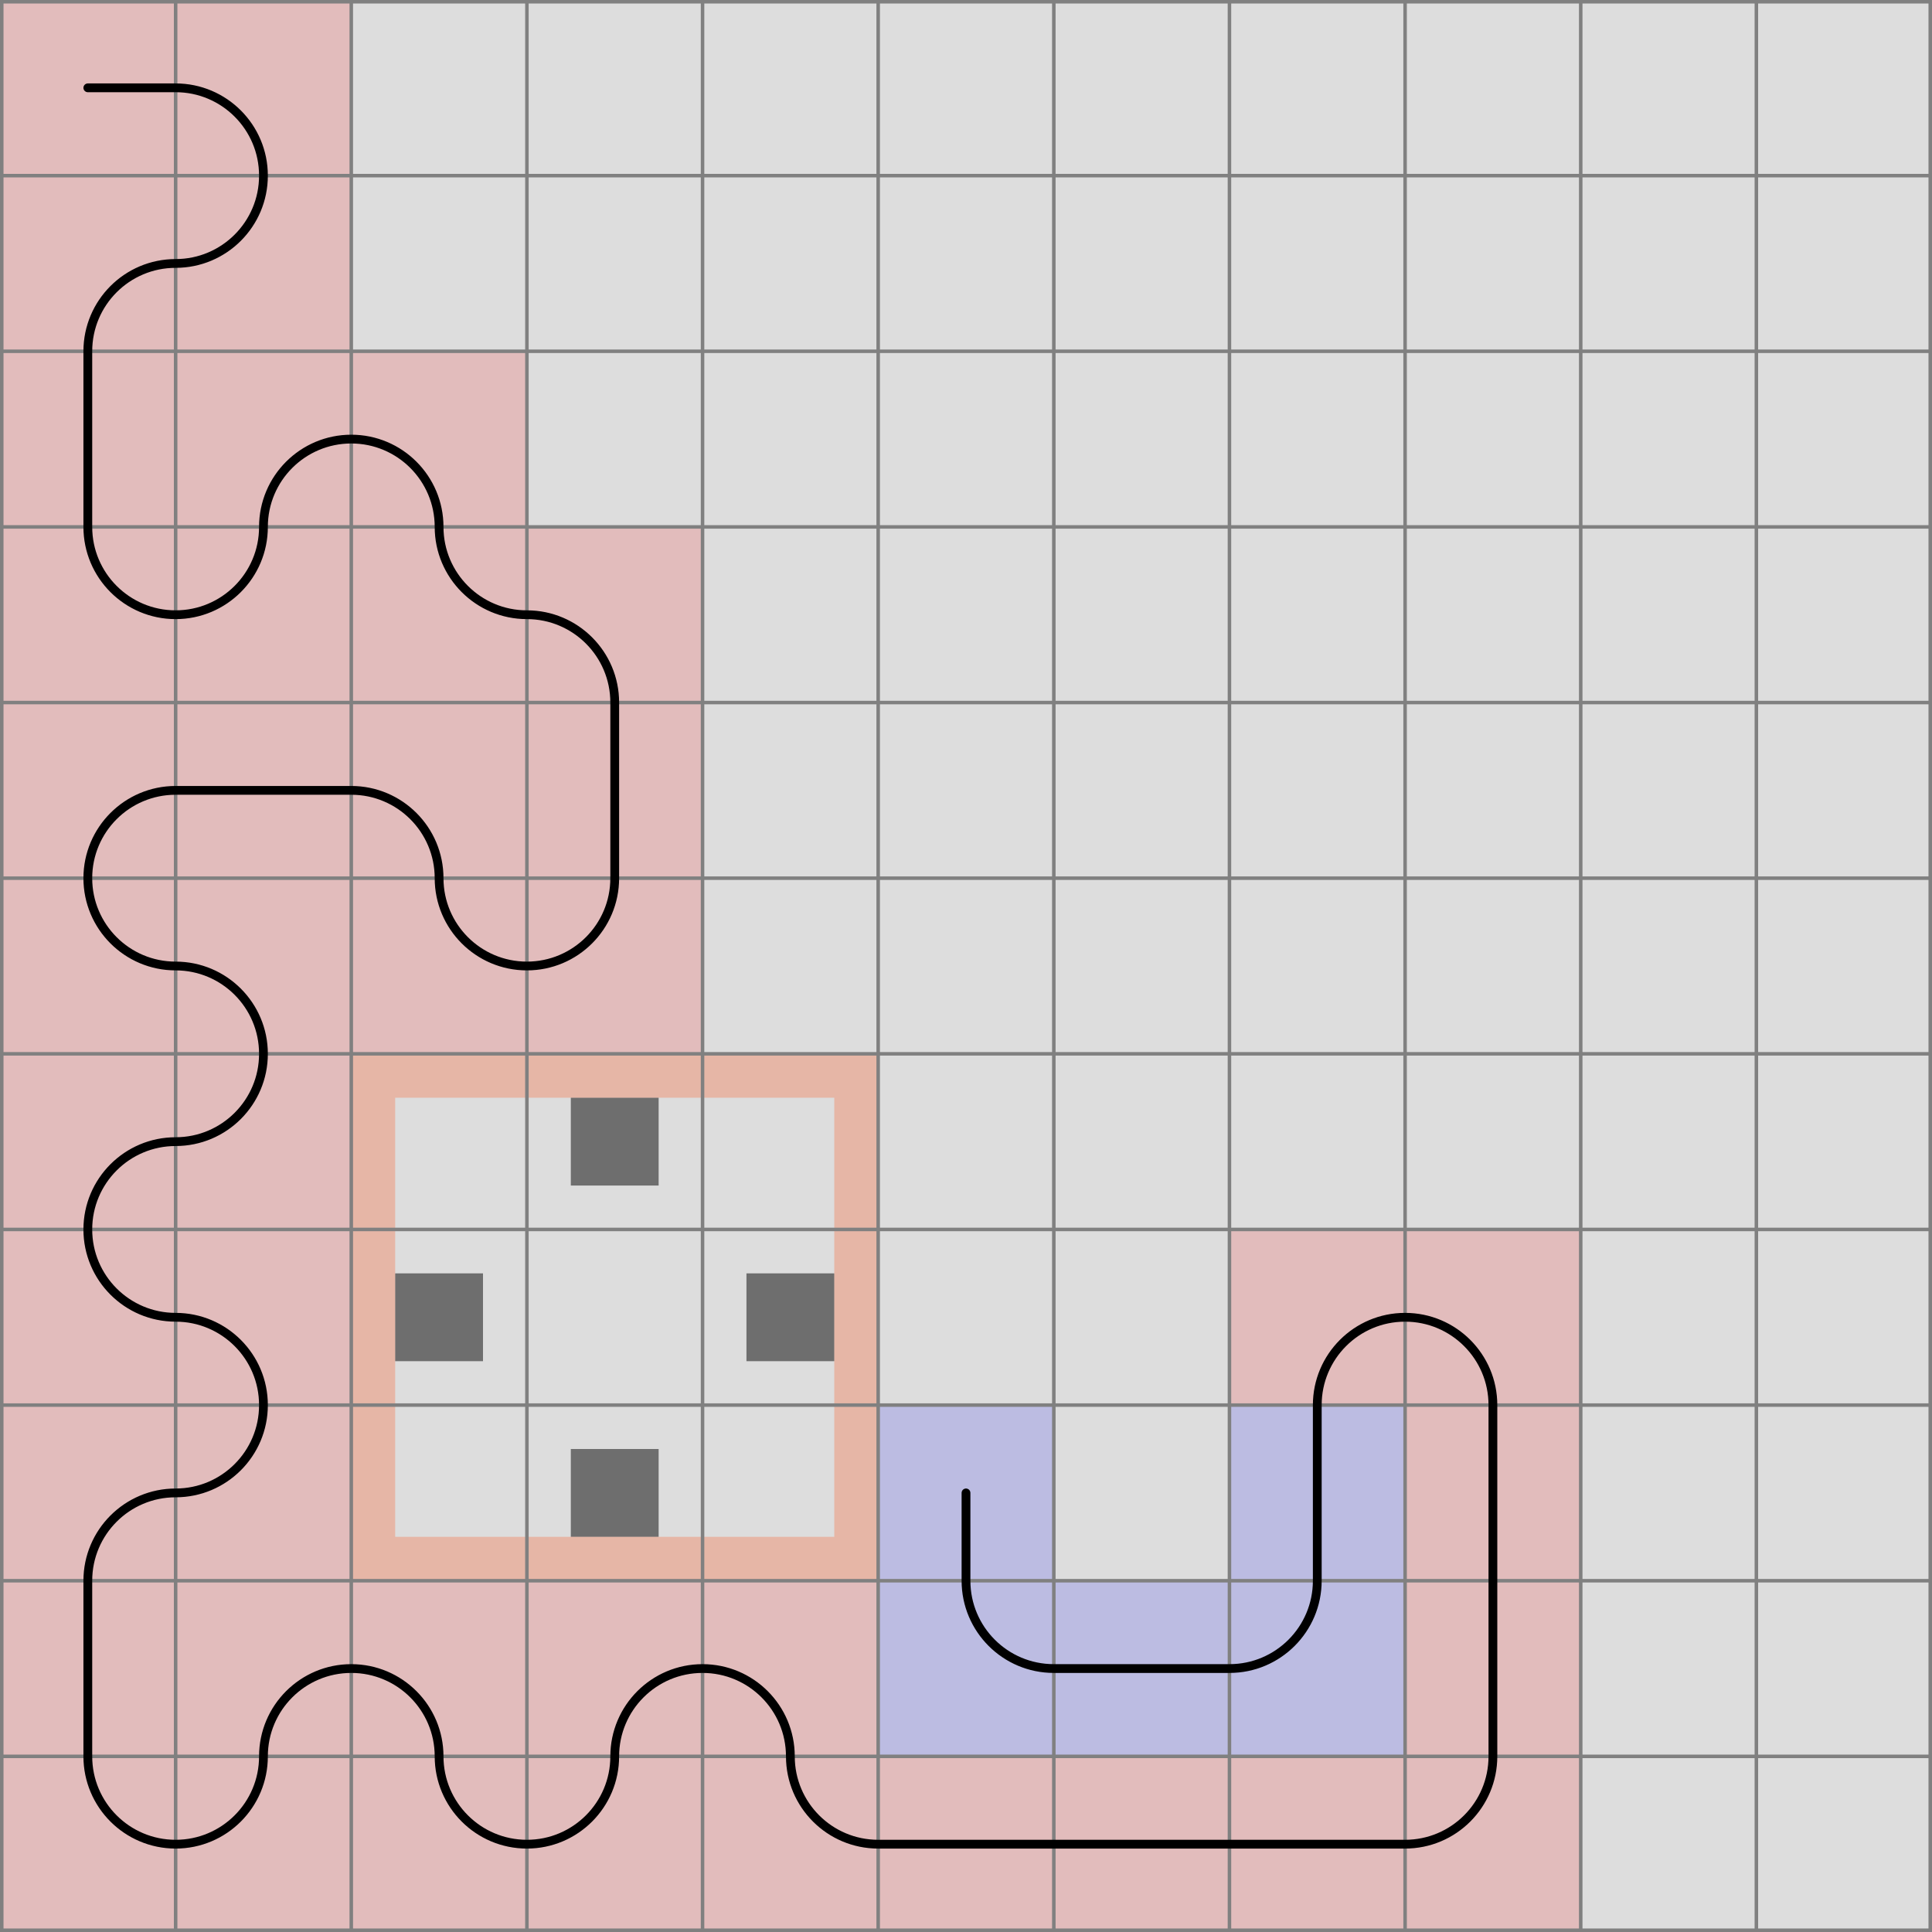
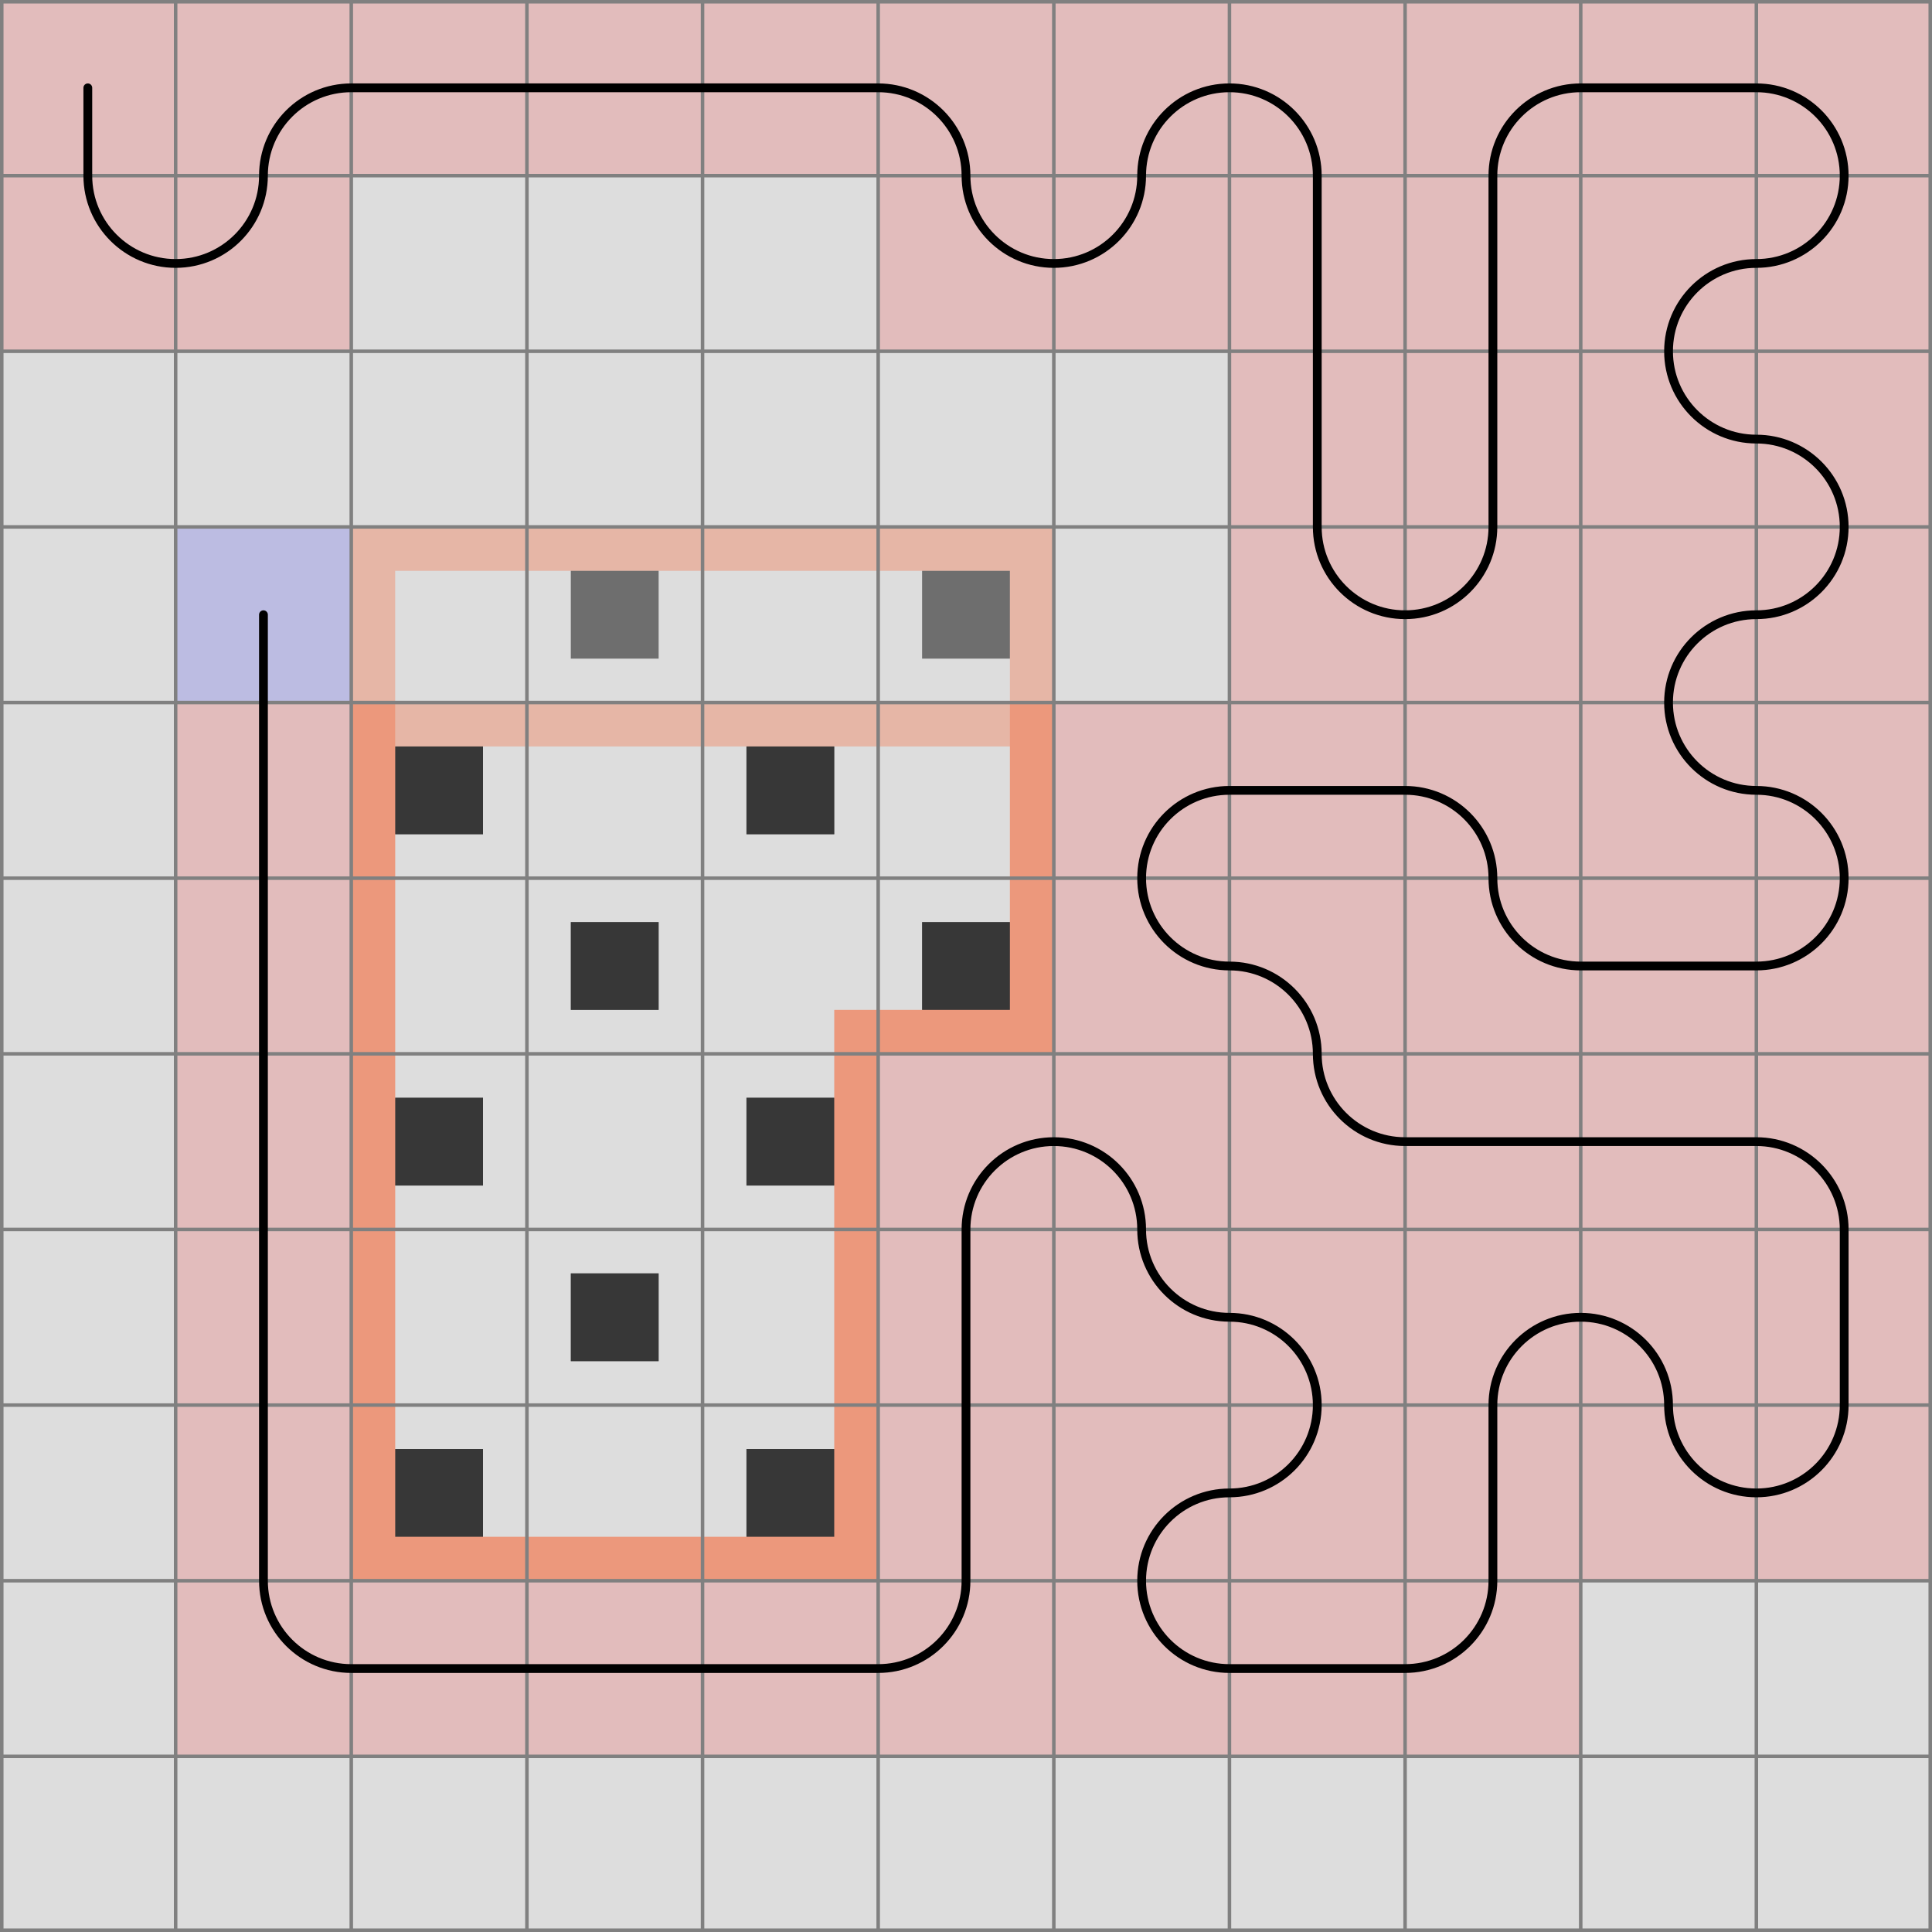
<svg xmlns="http://www.w3.org/2000/svg" viewBox="0 0 11 11">
  <path d="M0,0 h11 v11 h-11 z" fill="#dddddd" />
-   <rect x="3.25" y="8.25" width="0.5" height="0.5" fill="black" fill-opacity="0.5" />
-   <rect x="2.25" y="7.25" width="0.5" height="0.5" fill="black" fill-opacity="0.5" />
-   <rect x="4.25" y="7.25" width="0.5" height="0.5" fill="black" fill-opacity="0.5" />
-   <rect x="3.25" y="6.25" width="0.5" height="0.5" fill="black" fill-opacity="0.5" />
+   <rect x="2.25" y="4.25" width="0.5" height="0.5" fill="black" fill-opacity="0.5" />
+   <rect x="4.25" y="4.25" width="0.5" height="0.5" fill="black" fill-opacity="0.5" />
+   <rect x="3.25" y="5.25" width="0.5" height="0.5" fill="black" fill-opacity="0.5" />
+   <rect x="5.25" y="5.25" width="0.5" height="0.5" fill="black" fill-opacity="0.5" />
+   <rect x="2.25" y="6.25" width="0.5" height="0.5" fill="black" fill-opacity="0.5" />
+   <rect x="4.25" y="6.25" width="0.5" height="0.5" fill="black" fill-opacity="0.5" />
+   <rect x="3.25" y="7.25" width="0.5" height="0.5" fill="black" fill-opacity="0.5" />
+   <rect x="2.25" y="8.25" width="0.5" height="0.5" fill="black" fill-opacity="0.5" />
+   <rect x="4.25" y="8.25" width="0.5" height="0.5" fill="black" fill-opacity="0.5" />
+   <rect x="3.25" y="3.25" width="0.5" height="0.5" fill="black" fill-opacity="0.5" />
+   <rect x="5.25" y="3.25" width="0.5" height="0.5" fill="black" fill-opacity="0.5" />
+   <rect x="2.25" y="4.25" width="0.5" height="0.5" fill="black" fill-opacity="0.5" />
+   <rect x="4.25" y="4.25" width="0.5" height="0.5" fill="black" fill-opacity="0.5" />
+   <rect x="3.25" y="5.25" width="0.5" height="0.5" fill="black" fill-opacity="0.5" />
+   <rect x="5.25" y="5.25" width="0.5" height="0.5" fill="black" fill-opacity="0.5" />
+   <rect x="2.25" y="6.25" width="0.5" height="0.5" fill="black" fill-opacity="0.5" />
+   <rect x="4.25" y="6.25" width="0.5" height="0.5" fill="black" fill-opacity="0.5" />
+   <rect x="3.25" y="7.25" width="0.5" height="0.5" fill="black" fill-opacity="0.5" />
+   <rect x="2.25" y="8.25" width="0.5" height="0.5" fill="black" fill-opacity="0.5" />
+   <rect x="4.25" y="8.25" width="0.5" height="0.5" fill="black" fill-opacity="0.5" />
  <rect width="1" height="1" x="0" y="0" fill="#e2bcbc" fill-opacity="1" />
+   <rect width="1" height="1" x="0" y="1" fill="#e2bcbc" fill-opacity="1" />
+   <rect width="1" height="1" x="1" y="1" fill="#e2bcbc" fill-opacity="1" />
  <rect width="1" height="1" x="1" y="0" fill="#e2bcbc" fill-opacity="1" />
-   <rect width="1" height="1" x="1" y="1" fill="#e2bcbc" fill-opacity="1" />
-   <rect width="1" height="1" x="0" y="1" fill="#e2bcbc" fill-opacity="1" />
-   <rect width="1" height="1" x="0" y="2" fill="#e2bcbc" fill-opacity="1" />
-   <rect width="1" height="1" x="0" y="3" fill="#e2bcbc" fill-opacity="1" />
-   <rect width="1" height="1" x="1" y="3" fill="#e2bcbc" fill-opacity="1" />
-   <rect width="1" height="1" x="1" y="2" fill="#e2bcbc" fill-opacity="1" />
-   <rect width="1" height="1" x="2" y="2" fill="#e2bcbc" fill-opacity="1" />
-   <rect width="1" height="1" x="2" y="3" fill="#e2bcbc" fill-opacity="1" />
-   <rect width="1" height="1" x="3" y="3" fill="#e2bcbc" fill-opacity="1" />
-   <rect width="1" height="1" x="3" y="4" fill="#e2bcbc" fill-opacity="1" />
-   <rect width="1" height="1" x="3" y="5" fill="#e2bcbc" fill-opacity="1" />
-   <rect width="1" height="1" x="2" y="5" fill="#e2bcbc" fill-opacity="1" />
-   <rect width="1" height="1" x="2" y="4" fill="#e2bcbc" fill-opacity="1" />
+   <rect width="1" height="1" x="2" y="0" fill="#e2bcbc" fill-opacity="1" />
+   <rect width="1" height="1" x="3" y="0" fill="#e2bcbc" fill-opacity="1" />
+   <rect width="1" height="1" x="4" y="0" fill="#e2bcbc" fill-opacity="1" />
+   <rect width="1" height="1" x="5" y="0" fill="#e2bcbc" fill-opacity="1" />
+   <rect width="1" height="1" x="5" y="1" fill="#e2bcbc" fill-opacity="1" />
+   <rect width="1" height="1" x="6" y="1" fill="#e2bcbc" fill-opacity="1" />
+   <rect width="1" height="1" x="6" y="0" fill="#e2bcbc" fill-opacity="1" />
+   <rect width="1" height="1" x="7" y="0" fill="#e2bcbc" fill-opacity="1" />
+   <rect width="1" height="1" x="7" y="1" fill="#e2bcbc" fill-opacity="1" />
+   <rect width="1" height="1" x="7" y="2" fill="#e2bcbc" fill-opacity="1" />
+   <rect width="1" height="1" x="7" y="3" fill="#e2bcbc" fill-opacity="1" />
+   <rect width="1" height="1" x="8" y="3" fill="#e2bcbc" fill-opacity="1" />
+   <rect width="1" height="1" x="8" y="2" fill="#e2bcbc" fill-opacity="1" />
+   <rect width="1" height="1" x="8" y="1" fill="#e2bcbc" fill-opacity="1" />
+   <rect width="1" height="1" x="8" y="0" fill="#e2bcbc" fill-opacity="1" />
+   <rect width="1" height="1" x="9" y="0" fill="#e2bcbc" fill-opacity="1" />
+   <rect width="1" height="1" x="10" y="0" fill="#e2bcbc" fill-opacity="1" />
+   <rect width="1" height="1" x="10" y="1" fill="#e2bcbc" fill-opacity="1" />
+   <rect width="1" height="1" x="9" y="1" fill="#e2bcbc" fill-opacity="1" />
+   <rect width="1" height="1" x="9" y="2" fill="#e2bcbc" fill-opacity="1" />
+   <rect width="1" height="1" x="10" y="2" fill="#e2bcbc" fill-opacity="1" />
+   <rect width="1" height="1" x="10" y="3" fill="#e2bcbc" fill-opacity="1" />
+   <rect width="1" height="1" x="9" y="3" fill="#e2bcbc" fill-opacity="1" />
+   <rect width="1" height="1" x="9" y="4" fill="#e2bcbc" fill-opacity="1" />
+   <rect width="1" height="1" x="10" y="4" fill="#e2bcbc" fill-opacity="1" />
+   <rect width="1" height="1" x="10" y="5" fill="#e2bcbc" fill-opacity="1" />
+   <rect width="1" height="1" x="9" y="5" fill="#e2bcbc" fill-opacity="1" />
+   <rect width="1" height="1" x="8" y="5" fill="#e2bcbc" fill-opacity="1" />
+   <rect width="1" height="1" x="8" y="4" fill="#e2bcbc" fill-opacity="1" />
+   <rect width="1" height="1" x="7" y="4" fill="#e2bcbc" fill-opacity="1" />
+   <rect width="1" height="1" x="6" y="4" fill="#e2bcbc" fill-opacity="1" />
+   <rect width="1" height="1" x="6" y="5" fill="#e2bcbc" fill-opacity="1" />
+   <rect width="1" height="1" x="7" y="5" fill="#e2bcbc" fill-opacity="1" />
+   <rect width="1" height="1" x="7" y="6" fill="#e2bcbc" fill-opacity="1" />
+   <rect width="1" height="1" x="8" y="6" fill="#e2bcbc" fill-opacity="1" />
+   <rect width="1" height="1" x="9" y="6" fill="#e2bcbc" fill-opacity="1" />
+   <rect width="1" height="1" x="10" y="6" fill="#e2bcbc" fill-opacity="1" />
+   <rect width="1" height="1" x="10" y="7" fill="#e2bcbc" fill-opacity="1" />
+   <rect width="1" height="1" x="10" y="8" fill="#e2bcbc" fill-opacity="1" />
+   <rect width="1" height="1" x="9" y="8" fill="#e2bcbc" fill-opacity="1" />
+   <rect width="1" height="1" x="9" y="7" fill="#e2bcbc" fill-opacity="1" />
+   <rect width="1" height="1" x="8" y="7" fill="#e2bcbc" fill-opacity="1" />
+   <rect width="1" height="1" x="8" y="8" fill="#e2bcbc" fill-opacity="1" />
+   <rect width="1" height="1" x="8" y="9" fill="#e2bcbc" fill-opacity="1" />
+   <rect width="1" height="1" x="7" y="9" fill="#e2bcbc" fill-opacity="1" />
+   <rect width="1" height="1" x="6" y="9" fill="#e2bcbc" fill-opacity="1" />
+   <rect width="1" height="1" x="6" y="8" fill="#e2bcbc" fill-opacity="1" />
+   <rect width="1" height="1" x="7" y="8" fill="#e2bcbc" fill-opacity="1" />
+   <rect width="1" height="1" x="7" y="7" fill="#e2bcbc" fill-opacity="1" />
+   <rect width="1" height="1" x="6" y="7" fill="#e2bcbc" fill-opacity="1" />
+   <rect width="1" height="1" x="6" y="6" fill="#e2bcbc" fill-opacity="1" />
+   <rect width="1" height="1" x="5" y="6" fill="#e2bcbc" fill-opacity="1" />
+   <rect width="1" height="1" x="5" y="7" fill="#e2bcbc" fill-opacity="1" />
+   <rect width="1" height="1" x="5" y="8" fill="#e2bcbc" fill-opacity="1" />
+   <rect width="1" height="1" x="5" y="9" fill="#e2bcbc" fill-opacity="1" />
+   <rect width="1" height="1" x="4" y="9" fill="#e2bcbc" fill-opacity="1" />
+   <rect width="1" height="1" x="3" y="9" fill="#e2bcbc" fill-opacity="1" />
+   <rect width="1" height="1" x="2" y="9" fill="#e2bcbc" fill-opacity="1" />
+   <rect width="1" height="1" x="1" y="9" fill="#e2bcbc" fill-opacity="1" />
+   <rect width="1" height="1" x="1" y="8" fill="#e2bcbc" fill-opacity="1" />
+   <rect width="1" height="1" x="1" y="7" fill="#e2bcbc" fill-opacity="1" />
+   <rect width="1" height="1" x="1" y="6" fill="#e2bcbc" fill-opacity="1" />
+   <rect width="1" height="1" x="1" y="5" fill="#e2bcbc" fill-opacity="1" />
  <rect width="1" height="1" x="1" y="4" fill="#e2bcbc" fill-opacity="1" />
-   <rect width="1" height="1" x="0" y="4" fill="#e2bcbc" fill-opacity="1" />
-   <rect width="1" height="1" x="0" y="5" fill="#e2bcbc" fill-opacity="1" />
-   <rect width="1" height="1" x="1" y="5" fill="#e2bcbc" fill-opacity="1" />
-   <rect width="1" height="1" x="1" y="6" fill="#e2bcbc" fill-opacity="1" />
-   <rect width="1" height="1" x="0" y="6" fill="#e2bcbc" fill-opacity="1" />
-   <rect width="1" height="1" x="0" y="7" fill="#e2bcbc" fill-opacity="1" />
-   <rect width="1" height="1" x="1" y="7" fill="#e2bcbc" fill-opacity="1" />
-   <rect width="1" height="1" x="1" y="8" fill="#e2bcbc" fill-opacity="1" />
-   <rect width="1" height="1" x="0" y="8" fill="#e2bcbc" fill-opacity="1" />
-   <rect width="1" height="1" x="0" y="9" fill="#e2bcbc" fill-opacity="1" />
-   <rect width="1" height="1" x="0" y="10" fill="#e2bcbc" fill-opacity="1" />
-   <rect width="1" height="1" x="1" y="10" fill="#e2bcbc" fill-opacity="1" />
-   <rect width="1" height="1" x="1" y="9" fill="#e2bcbc" fill-opacity="1" />
-   <rect width="1" height="1" x="2" y="9" fill="#e2bcbc" fill-opacity="1" />
-   <rect width="1" height="1" x="2" y="10" fill="#e2bcbc" fill-opacity="1" />
-   <rect width="1" height="1" x="3" y="10" fill="#e2bcbc" fill-opacity="1" />
-   <rect width="1" height="1" x="3" y="9" fill="#e2bcbc" fill-opacity="1" />
-   <rect width="1" height="1" x="4" y="9" fill="#e2bcbc" fill-opacity="1" />
-   <rect width="1" height="1" x="4" y="10" fill="#e2bcbc" fill-opacity="1" />
-   <rect width="1" height="1" x="5" y="10" fill="#e2bcbc" fill-opacity="1" />
-   <rect width="1" height="1" x="6" y="10" fill="#e2bcbc" fill-opacity="1" />
-   <rect width="1" height="1" x="7" y="10" fill="#e2bcbc" fill-opacity="1" />
-   <rect width="1" height="1" x="8" y="10" fill="#e2bcbc" fill-opacity="1" />
-   <rect width="1" height="1" x="8" y="9" fill="#e2bcbc" fill-opacity="1" />
-   <rect width="1" height="1" x="8" y="8" fill="#e2bcbc" fill-opacity="1" />
-   <rect width="1" height="1" x="8" y="7" fill="#e2bcbc" fill-opacity="1" />
-   <rect width="1" height="1" x="7" y="7" fill="#e2bcbc" fill-opacity="1" />
-   <rect width="1" height="1" x="7" y="8" fill="#bcbce2" fill-opacity="1" />
-   <rect width="1" height="1" x="7" y="9" fill="#bcbce2" fill-opacity="1" />
-   <rect width="1" height="1" x="6" y="9" fill="#bcbce2" fill-opacity="1" />
-   <rect width="1" height="1" x="5" y="9" fill="#bcbce2" fill-opacity="1" />
-   <rect width="1" height="1" x="5" y="8" fill="#bcbce2" fill-opacity="1" />
+   <rect width="1" height="1" x="1" y="3" fill="#bcbce2" fill-opacity="1" />
+   <rect width="1" height="0.25" x="4" y="4" fill="#FF4000" fill-opacity="0.25" />
+   <rect width="1" height="0.25" x="3" y="4" fill="#FF4000" fill-opacity="0.25" />
+   <path d="M 2 4 h 1 v 0.25 h -0.75 v 0.75 h -0.25 z" fill="#FF4000" fill-opacity="0.25" />
+   <rect width="0.25" height="1" x="2" y="5" fill="#FF4000" fill-opacity="0.25" />
+   <rect width="0.25" height="1" x="2" y="6" fill="#FF4000" fill-opacity="0.25" />
+   <rect width="0.25" height="1" x="2" y="7" fill="#FF4000" fill-opacity="0.25" />
+   <path d="M 2 9 v -1 h 0.25 v 0.75 h 0.75 v 0.25 z" fill="#FF4000" fill-opacity="0.25" />
+   <rect width="1" height="0.25" x="3" y="8.75" fill="#FF4000" fill-opacity="0.25" />
+   <path d="M 5 9 h -1 v -0.25 h 0.75 v -0.75 h 0.25 z" fill="#FF4000" fill-opacity="0.25" />
  <rect width="0.25" height="1" x="4.75" y="7" fill="#FF4000" fill-opacity="0.25" />
+   <rect width="0.25" height="1" x="4.75" y="6" fill="#FF4000" fill-opacity="0.25" />
+   <rect width="0.25" height="0.25" x="4.75" y="5.75" fill="#FF4000" fill-opacity="0.25" />
+   <path d="M 6 6 h -1 v -0.25 h 0.75 v -0.75 h 0.25 z" fill="#FF4000" fill-opacity="0.25" />
+   <path d="M 6 4 v 1 h -0.25 v -0.75 h -0.75 v -0.25 z" fill="#FF4000" fill-opacity="0.25" />
+   <rect width="1" height="0.25" x="4" y="3" fill="#FF4000" fill-opacity="0.25" />
+   <rect width="1" height="0.25" x="3" y="3" fill="#FF4000" fill-opacity="0.25" />
+   <path d="M 2 3 h 1 v 0.25 h -0.75 v 0.75 h -0.25 z" fill="#FF4000" fill-opacity="0.25" />
+   <rect width="0.25" height="1" x="2" y="4" fill="#FF4000" fill-opacity="0.25" />
+   <rect width="0.25" height="1" x="2" y="5" fill="#FF4000" fill-opacity="0.25" />
+   <rect width="0.25" height="1" x="2" y="6" fill="#FF4000" fill-opacity="0.25" />
+   <rect width="0.25" height="1" x="2" y="7" fill="#FF4000" fill-opacity="0.25" />
+   <path d="M 2 9 v -1 h 0.25 v 0.75 h 0.75 v 0.25 z" fill="#FF4000" fill-opacity="0.25" />
+   <rect width="1" height="0.25" x="3" y="8.75" fill="#FF4000" fill-opacity="0.25" />
  <path d="M 5 9 h -1 v -0.25 h 0.75 v -0.75 h 0.25 z" fill="#FF4000" fill-opacity="0.25" />
-   <rect width="1" height="0.25" x="3" y="8.75" fill="#FF4000" fill-opacity="0.25" />
-   <path d="M 2 9 v -1 h 0.25 v 0.75 h 0.75 v 0.25 z" fill="#FF4000" fill-opacity="0.25" />
-   <rect width="0.25" height="1" x="2" y="7" fill="#FF4000" fill-opacity="0.25" />
-   <path d="M 2 6 h 1 v 0.25 h -0.75 v 0.75 h -0.25 z" fill="#FF4000" fill-opacity="0.25" />
-   <rect width="1" height="0.25" x="3" y="6" fill="#FF4000" fill-opacity="0.25" />
-   <path d="M 5 6 v 1 h -0.25 v -0.75 h -0.75 v -0.25 z" fill="#FF4000" fill-opacity="0.25" />
+   <rect width="0.25" height="1" x="4.75" y="7" fill="#FF4000" fill-opacity="0.25" />
+   <rect width="0.25" height="1" x="4.75" y="6" fill="#FF4000" fill-opacity="0.25" />
+   <rect width="0.25" height="0.25" x="4.75" y="5.75" fill="#FF4000" fill-opacity="0.25" />
+   <path d="M 6 6 h -1 v -0.25 h 0.75 v -0.75 h 0.25 z" fill="#FF4000" fill-opacity="0.25" />
+   <rect width="0.25" height="1" x="5.75" y="4" fill="#FF4000" fill-opacity="0.25" />
+   <path d="M 6 3 v 1 h -0.25 v -0.75 h -0.75 v -0.25 z" fill="#FF4000" fill-opacity="0.25" />
  <path fill="transparent" stroke="gray" stroke-width="0.02" d="M 0.01 0 v 11" />
  <path fill="transparent" stroke="gray" stroke-width="0.02" d="M 0 0.01 h 11" />
  <path fill="transparent" stroke="gray" stroke-width="0.02" d="M 1 0 v 11" />
  <path fill="transparent" stroke="gray" stroke-width="0.02" d="M 0 1 h 11" />
  <path fill="transparent" stroke="gray" stroke-width="0.02" d="M 2 0 v 11" />
  <path fill="transparent" stroke="gray" stroke-width="0.02" d="M 0 2 h 11" />
  <path fill="transparent" stroke="gray" stroke-width="0.02" d="M 3 0 v 11" />
  <path fill="transparent" stroke="gray" stroke-width="0.02" d="M 0 3 h 11" />
  <path fill="transparent" stroke="gray" stroke-width="0.02" d="M 4 0 v 11" />
  <path fill="transparent" stroke="gray" stroke-width="0.02" d="M 0 4 h 11" />
  <path fill="transparent" stroke="gray" stroke-width="0.02" d="M 5 0 v 11" />
  <path fill="transparent" stroke="gray" stroke-width="0.02" d="M 0 5 h 11" />
  <path fill="transparent" stroke="gray" stroke-width="0.02" d="M 6 0 v 11" />
  <path fill="transparent" stroke="gray" stroke-width="0.02" d="M 0 6 h 11" />
  <path fill="transparent" stroke="gray" stroke-width="0.02" d="M 7 0 v 11" />
  <path fill="transparent" stroke="gray" stroke-width="0.02" d="M 0 7 h 11" />
  <path fill="transparent" stroke="gray" stroke-width="0.02" d="M 8 0 v 11" />
  <path fill="transparent" stroke="gray" stroke-width="0.02" d="M 0 8 h 11" />
  <path fill="transparent" stroke="gray" stroke-width="0.02" d="M 9 0 v 11" />
  <path fill="transparent" stroke="gray" stroke-width="0.02" d="M 0 9 h 11" />
  <path fill="transparent" stroke="gray" stroke-width="0.02" d="M 10 0 v 11" />
  <path fill="transparent" stroke="gray" stroke-width="0.02" d="M 0 10 h 11" />
  <path fill="transparent" stroke="gray" stroke-width="0.02" d="M 10.99 0 v 11" />
  <path fill="transparent" stroke="gray" stroke-width="0.02" d="M 0 10.99 h 11" />
-   <path d="M 0.5 0.5 L 1 0.5 A 0.5 0.5 0 0 1 1.5 1 A 0.5 0.5 0 0 1 1 1.5 A 0.5 0.5 0 0 0 0.5 2 L 0.5 3 A 0.5 0.5 0 0 0 1 3.5 A 0.5 0.5 0 0 0 1.5 3 A 0.5 0.5 0 0 1 2 2.5 A 0.5 0.5 0 0 1 2.5 3 A 0.5 0.5 0 0 0 3 3.5 A 0.5 0.5 0 0 1 3.5 4 L 3.5 5 A 0.5 0.5 0 0 1 3 5.5 A 0.5 0.5 0 0 1 2.5 5 A 0.5 0.5 0 0 0 2 4.5 L 1 4.5 A 0.5 0.5 0 0 0 0.5 5 A 0.5 0.5 0 0 0 1 5.5 A 0.5 0.5 0 0 1 1.5 6 A 0.5 0.5 0 0 1 1 6.5 A 0.5 0.5 0 0 0 0.5 7 A 0.5 0.5 0 0 0 1 7.5 A 0.5 0.5 0 0 1 1.5 8 A 0.5 0.5 0 0 1 1 8.5 A 0.5 0.5 0 0 0 0.5 9 L 0.5 10 A 0.5 0.5 0 0 0 1 10.5 A 0.5 0.5 0 0 0 1.5 10 A 0.5 0.5 0 0 1 2 9.5 A 0.5 0.5 0 0 1 2.5 10 A 0.5 0.5 0 0 0 3 10.5 A 0.5 0.5 0 0 0 3.5 10 A 0.5 0.5 0 0 1 4 9.5 A 0.5 0.5 0 0 1 4.5 10 A 0.5 0.5 0 0 0 5 10.5 L 6 10.5 L 7 10.5 L 8 10.5 A 0.5 0.5 0 0 0 8.5 10 L 8.5 9 L 8.5 8 A 0.5 0.5 0 0 0 8 7.5 A 0.5 0.5 0 0 0 7.5 8 L 7.5 9 A 0.5 0.5 0 0 1 7 9.5 L 6 9.5 A 0.5 0.5 0 0 1 5.5 9 L 5.5 8.5" fill="white" fill-opacity="0" stroke="black" stroke-width="0.05" stroke-linecap="round" />
+   <path d="M 0.5 0.5 L 0.5 1 A 0.5 0.5 0 0 0 1 1.5 A 0.5 0.5 0 0 0 1.5 1 A 0.5 0.5 0 0 1 2 0.5 L 3 0.5 L 4 0.5 L 5 0.5 A 0.5 0.5 0 0 1 5.5 1 A 0.5 0.5 0 0 0 6 1.5 A 0.5 0.5 0 0 0 6.5 1 A 0.5 0.5 0 0 1 7 0.5 A 0.5 0.5 0 0 1 7.5 1 L 7.5 2 L 7.5 3 A 0.5 0.5 0 0 0 8 3.5 A 0.5 0.5 0 0 0 8.5 3 L 8.5 2 L 8.5 1 A 0.5 0.5 0 0 1 9 0.5 L 10 0.5 A 0.5 0.5 0 0 1 10.5 1 A 0.5 0.5 0 0 1 10 1.5 A 0.5 0.5 0 0 0 9.5 2 A 0.5 0.5 0 0 0 10 2.5 A 0.5 0.5 0 0 1 10.5 3 A 0.5 0.5 0 0 1 10 3.5 A 0.5 0.5 0 0 0 9.5 4 A 0.5 0.5 0 0 0 10 4.5 A 0.5 0.5 0 0 1 10.5 5 A 0.5 0.5 0 0 1 10 5.5 L 9 5.5 A 0.5 0.5 0 0 1 8.5 5 A 0.5 0.5 0 0 0 8 4.5 L 7 4.5 A 0.5 0.5 0 0 0 6.5 5 A 0.5 0.5 0 0 0 7 5.5 A 0.5 0.5 0 0 1 7.5 6 A 0.5 0.5 0 0 0 8 6.5 L 9 6.5 L 10 6.5 A 0.5 0.5 0 0 1 10.5 7 L 10.5 8 A 0.5 0.5 0 0 1 10 8.5 A 0.5 0.5 0 0 1 9.5 8 A 0.5 0.5 0 0 0 9 7.5 A 0.5 0.5 0 0 0 8.5 8 L 8.5 9 A 0.5 0.5 0 0 1 8 9.5 L 7 9.5 A 0.5 0.5 0 0 1 6.5 9 A 0.5 0.5 0 0 1 7 8.5 A 0.5 0.5 0 0 0 7.5 8 A 0.5 0.5 0 0 0 7 7.5 A 0.5 0.5 0 0 1 6.5 7 A 0.5 0.5 0 0 0 6 6.5 A 0.5 0.5 0 0 0 5.5 7 L 5.5 8 L 5.5 9 A 0.5 0.5 0 0 1 5 9.5 L 4 9.5 L 3 9.5 L 2 9.5 A 0.5 0.5 0 0 1 1.5 9 L 1.5 8 L 1.5 7 L 1.5 6 L 1.5 5 L 1.5 4 L 1.5 3.5" fill="white" fill-opacity="0" stroke="black" stroke-width="0.05" stroke-linecap="round" />
</svg>
